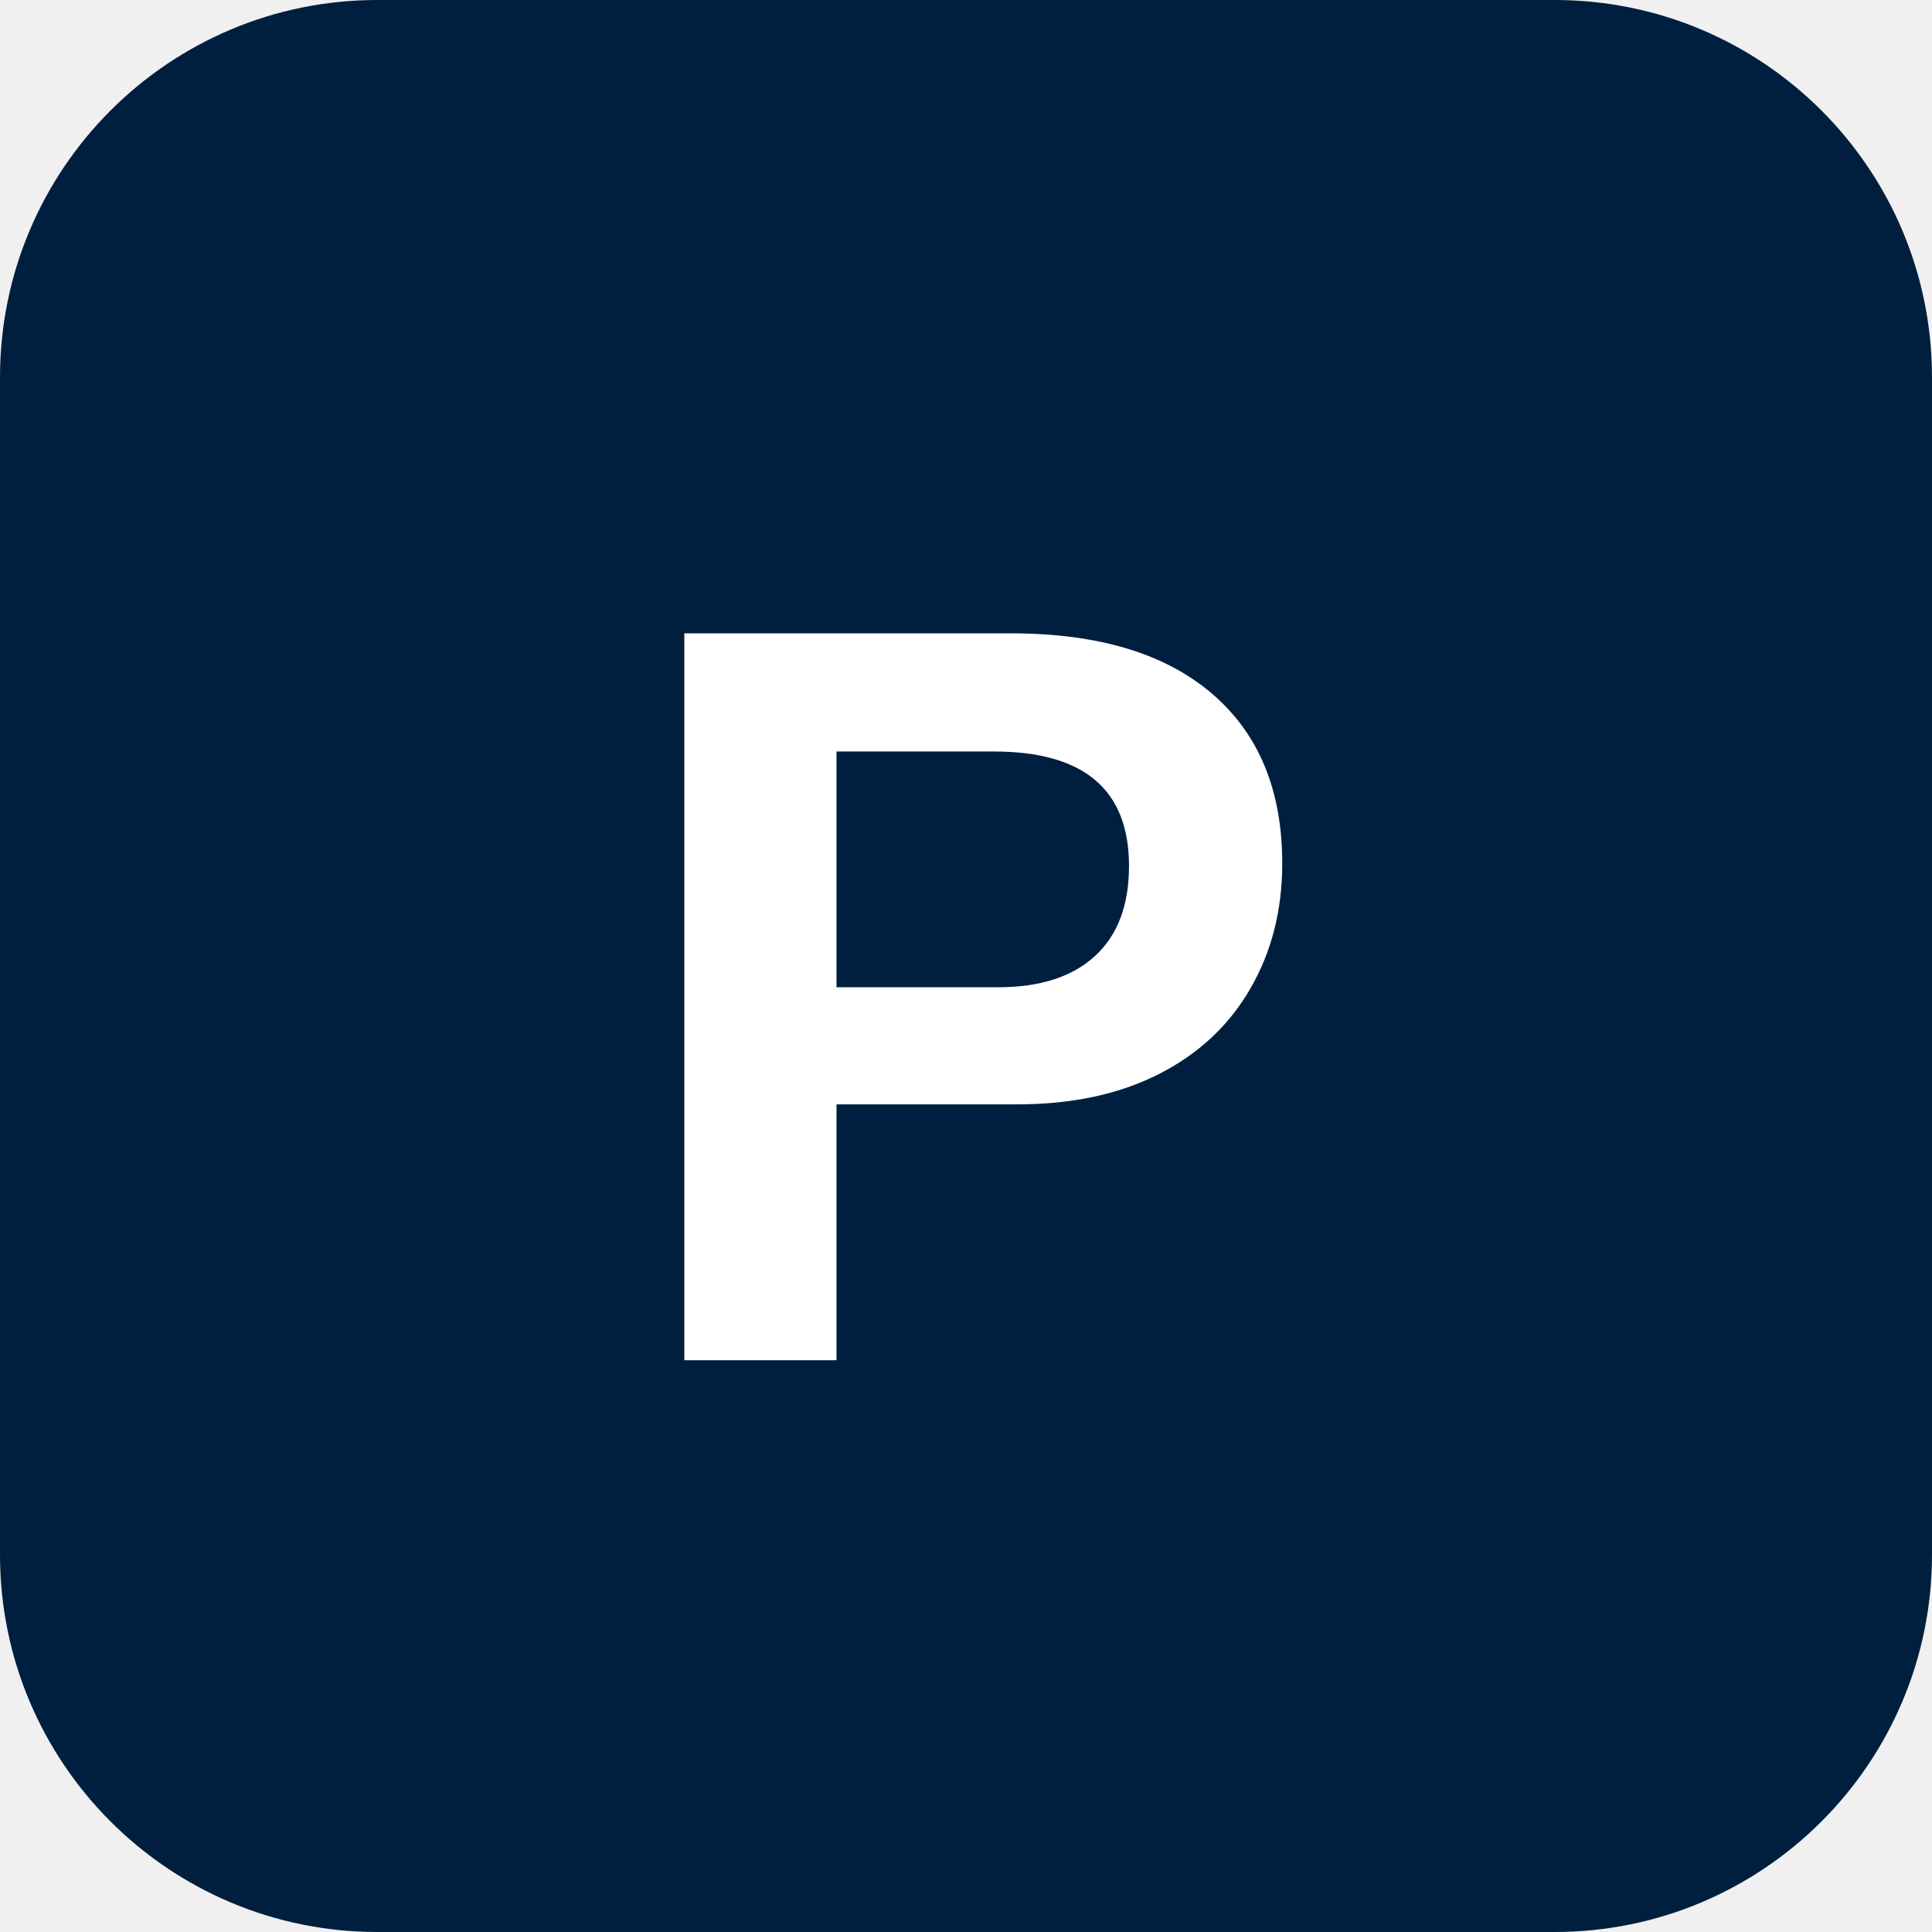
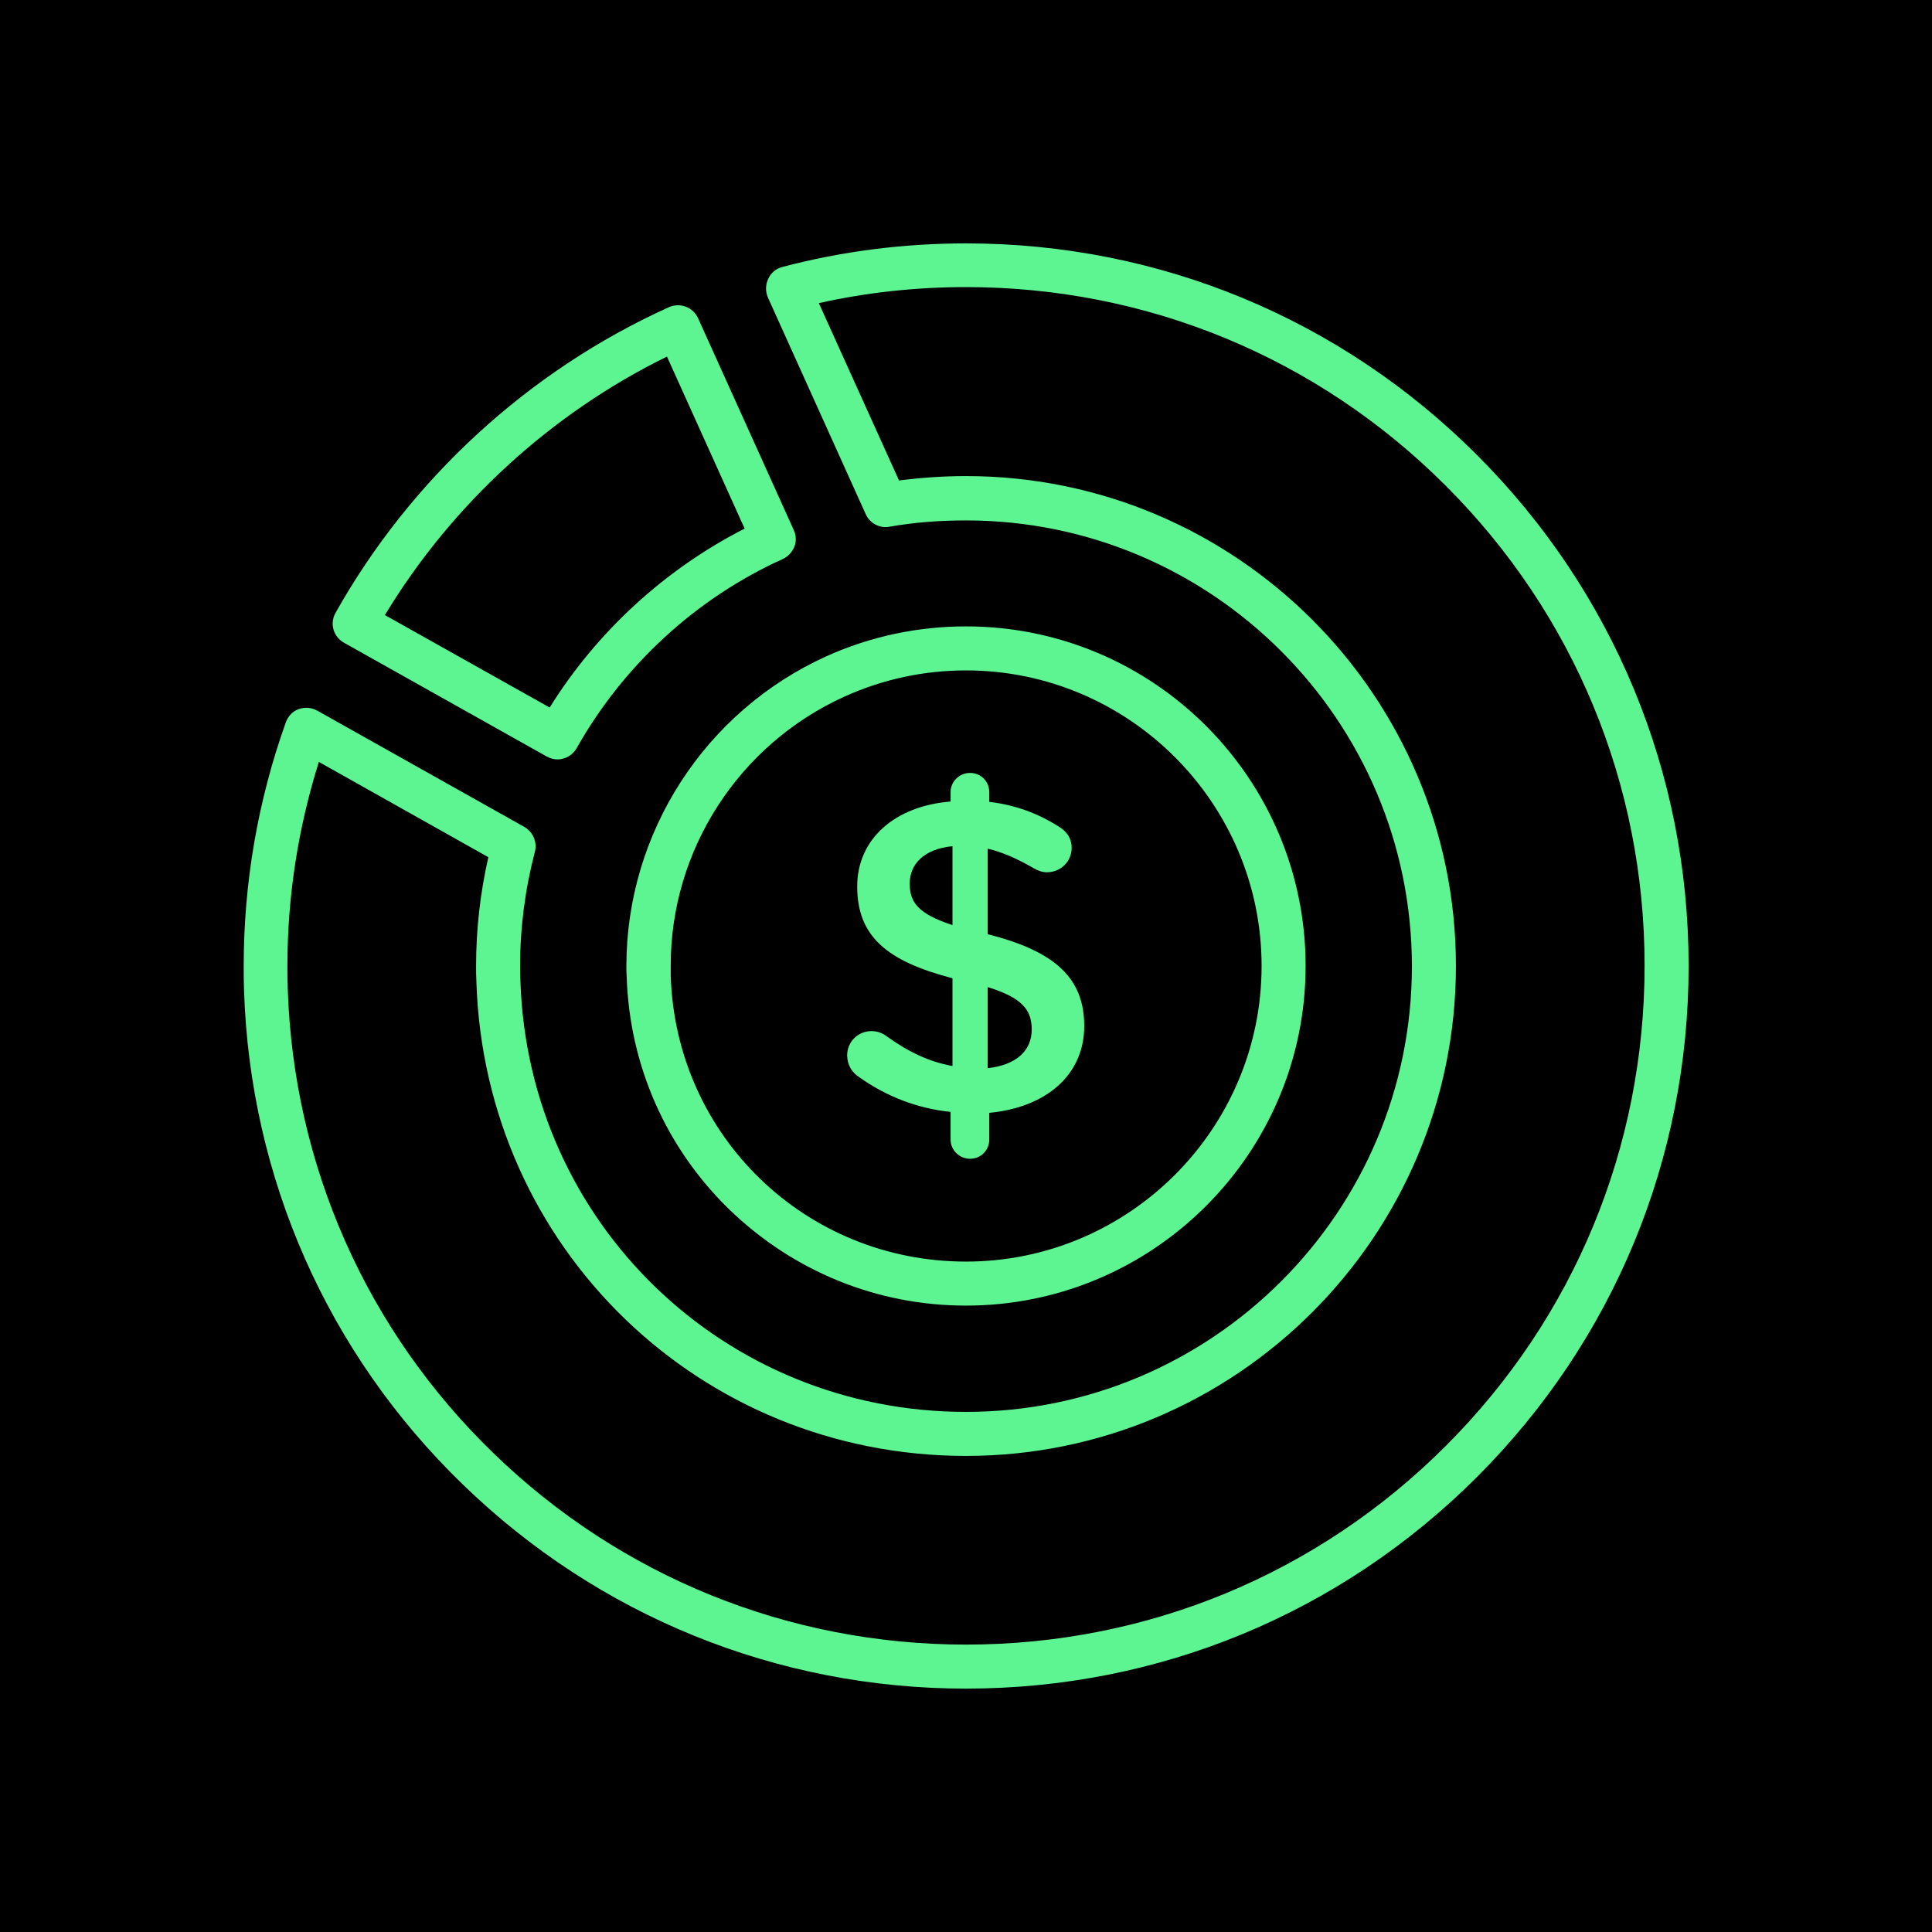
- <svg xmlns="http://www.w3.org/2000/svg" width="512" height="512" viewBox="0 0 512 512">
-   <rect width="512" height="512" fill="#001f3f" rx="100" />
-   <text x="50%" y="54%" font-family="Arial, sans-serif" font-weight="bold" font-size="280" fill="white" text-anchor="middle" dy=".3em">P</text>
+ <svg xmlns="http://www.w3.org/2000/svg" viewBox="-51.2 -51.2 614.4 614.4" width="512" height="512">
+   <rect x="-51.2" y="-51.2" width="614.4" height="614.4" fill="#000000" />
+   <g fill="#5DF591">
+     <path d="M222.1,291.4c8.6,6.1,18.4,9.9,29,11v8.8c0,3.4,2.8,6.1,6.2,6.1c3.4,0,6.1-2.7,6.1-6.1v-8.5 c18-1.7,30.2-12,30.2-27.6c0-15.2-9.2-23.8-30.7-29.2v-27.2c4.8,1.1,9.6,3.3,14.6,6.2c1.4,0.8,2.8,1.3,4.2,1.3 c4.4,0,7.9-3.4,7.9-7.8c0-3.4-2-5.5-4.2-6.8c-6.5-4.1-13.6-6.8-22-7.8v-3.1c0-3.4-2.7-6.1-6.1-6.1c-3.4,0-6.2,2.7-6.2,6.1v3 c-17.7,1.4-29.7,11.9-29.7,27c0,16,9.6,23.8,30.3,29.2v27.9c-7.8-1.4-14.3-4.7-21-9.5c-1.3-1-3-1.6-4.7-1.6c-4.4,0-7.8,3.4-7.8,7.8 C218.3,287.6,219.7,289.8,222.1,291.4z M262.9,262.7c10.9,3.4,14,7.2,14,13.5c0,6.8-5,11.3-14,12.3V262.7z M238.1,229.8 c0-6.2,4.5-11,13.6-11.9V243C240.8,239.4,238.1,235.8,238.1,229.8z" />
+     <path d="M256,26.2c-19.8,0-39.5,2.5-58.4,7.5c-2,0.5-3.7,1.9-4.5,3.8c-0.9,1.9-0.9,4-0.1,5.9l31.1,68.9 c1.3,2.9,4.4,4.6,7.6,4c7.9-1.4,16.1-2,24.3-2c78.2,0,141.8,63.6,141.8,141.8S334.2,397.8,256,397.8c-77,0-139.2-60.2-141.7-137v0 c0-0.1,0-0.2,0-0.3c-0.1-1.4-0.1-2.9-0.1-4.5c0-12.3,1.6-24.5,4.7-36.3c0.8-3.1-0.6-6.3-3.3-7.9l-65.9-37c-1.8-1-3.9-1.2-5.9-0.5 s-3.4,2.3-4.1,4.2c-8.9,24.9-13.4,51-13.4,77.5c0,2.8,0,5.2,0.1,7.6C28.3,323.4,53,379.3,96,420.9c43.1,41.8,99.9,64.9,160,64.9 c61.4,0,119.1-23.9,162.5-67.3c43.4-43.4,67.3-101.1,67.3-162.5c0-61.4-23.9-119.1-67.3-162.5C375.1,50.1,317.4,26.2,256,26.2z M408.6,408.6c-40.8,40.8-95,63.2-152.6,63.2c-56.4,0-109.8-21.6-150.3-60.9c-40.4-39.1-63.6-91.6-65.4-147.8 c-0.1-2.2-0.1-4.5-0.1-7.1c0-22.1,3.4-43.9,10-64.9l53.9,30.3c-2.6,11.4-3.9,23-3.9,34.6c0,1.7,0,3.3,0.1,4.9v0c0,0.1,0,0.2,0,0.2 c2.7,84.5,71.1,150.7,155.7,150.7c85.9,0,155.8-69.9,155.8-155.8S341.9,100.2,256,100.2c-7.1,0-14.3,0.5-21.3,1.4l-25.5-56.4 c15.2-3.4,30.9-5.1,46.8-5.1c57.6,0,111.8,22.4,152.6,63.2c40.8,40.8,63.2,95,63.2,152.6C471.8,313.6,449.4,367.8,408.6,408.6z" />
+     <path d="M170.8,50c-1.6-3.5-5.7-5.1-9.3-3.5c-44.5,20.1-82.1,54.6-106,97.2c-1.9,3.4-0.7,7.6,2.7,9.5l64.5,36.2 c1.1,0.6,2.3,0.9,3.4,0.9c2.4,0,4.8-1.3,6.1-3.6c14.8-26.3,38-47.7,65.5-60.1c1.7-0.8,3-2.2,3.7-3.9c0.7-1.7,0.6-3.7-0.2-5.4 L170.8,50z M123.6,173.8l-52.4-29.4c21.3-35.2,52.8-64.1,89.7-82.2l24.7,54.7C160.3,129.8,138.6,149.7,123.6,173.8z" />
+     <path d="M148,256c0,1.2,0,2.4,0.1,3.5c0.9,28.1,12.5,54.4,32.7,74c20.3,19.6,46.9,30.5,75.2,30.5 c59.5,0,108-48.4,108-108s-48.4-108-108-108c-15.4,0-30.4,3.2-44.4,9.5C173,175,148,213.6,148,256z M217.4,170.3 c12.2-5.5,25.2-8.3,38.6-8.3c51.8,0,94,42.2,94,94s-42.2,94-94,94c-51,0-92.3-39.9-93.9-90.9c0-1,0-2,0-3.1 C162,219.1,183.8,185.5,217.4,170.3z" />
+   </g>
</svg>
